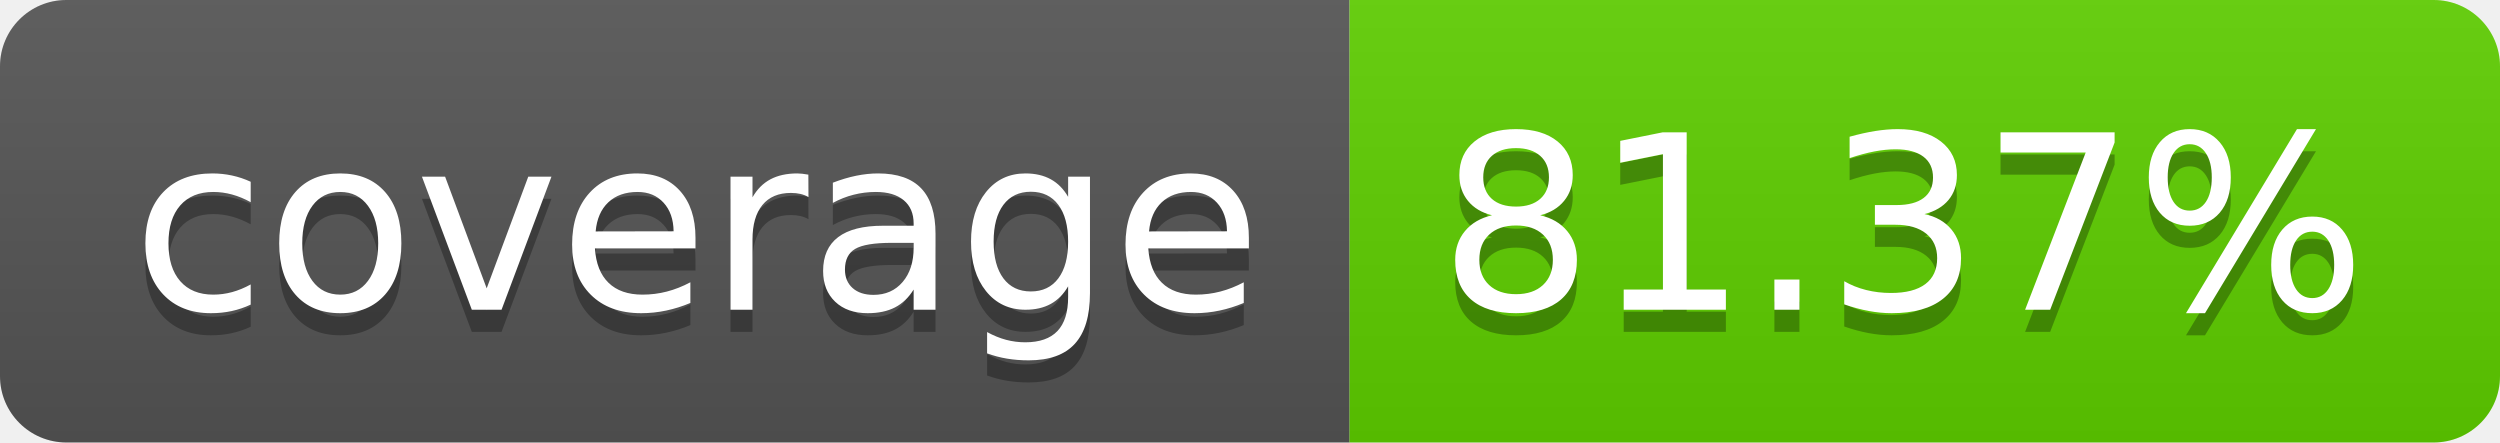
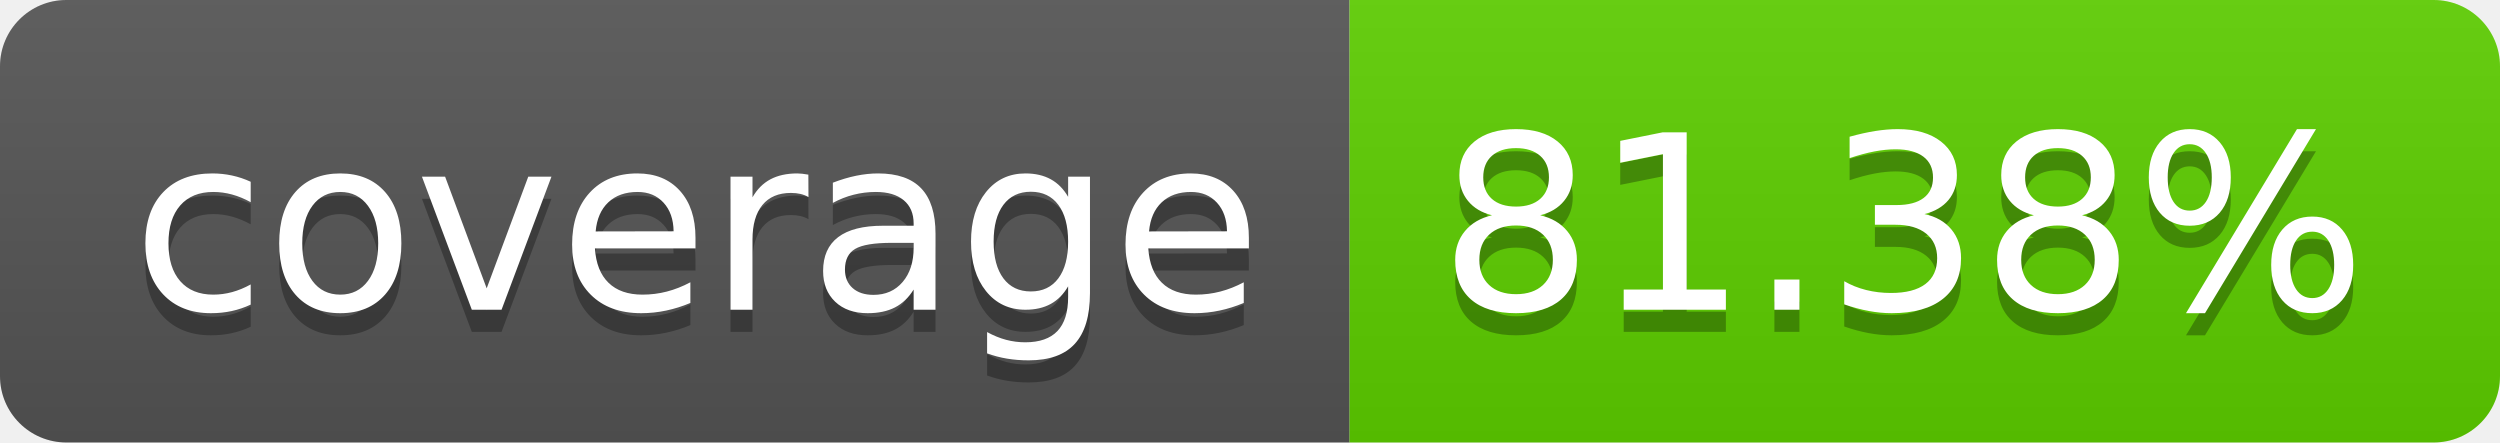
<svg xmlns="http://www.w3.org/2000/svg" width="113.0" height="20">
  <linearGradient id="smooth" x2="0" y2="100%">
    <stop offset="0" stop-color="#bbb" stop-opacity=".1" />
    <stop offset="1" stop-opacity=".1" />
  </linearGradient>
  <clipPath id="round">
    <rect width="113.0" height="20" rx="3" fill="#fff" />
  </clipPath>
  <g clip-path="url(#round)">
    <rect width="61.0" height="20" fill="#555" />
-     <rect x="61.0" width="52.0" height="20" fill="#5fcf00" />
+     <rect x="61.0" width="52.0" height="20" fill="#5ecf00" />
    <rect width="113.0" height="20" fill="url(#smooth)" />
  </g>
  <g fill="#fff" text-anchor="middle" font-family="DejaVu Sans,Verdana,Geneva,sans-serif" font-size="110">
    <text x="315.0" y="150" fill="#010101" fill-opacity=".3" transform="scale(0.1)" textLength="510.0" lengthAdjust="spacing">coverage</text>
    <text x="315.0" y="140" transform="scale(0.1)" textLength="510.0" lengthAdjust="spacing">coverage</text>
-     <text x="860.0" y="150" fill="#010101" fill-opacity=".3" transform="scale(0.1)" textLength="420.0" lengthAdjust="spacing">81.37%</text>
-     <text x="860.0" y="140" transform="scale(0.1)" textLength="420.0" lengthAdjust="spacing">81.37%</text>
+     <text x="860.0" y="150" fill="#010101" fill-opacity=".3" transform="scale(0.1)" textLength="420.0" lengthAdjust="spacing">81.38%</text>
+     <text x="860.0" y="140" transform="scale(0.1)" textLength="420.0" lengthAdjust="spacing">81.38%</text>
  </g>
</svg>
